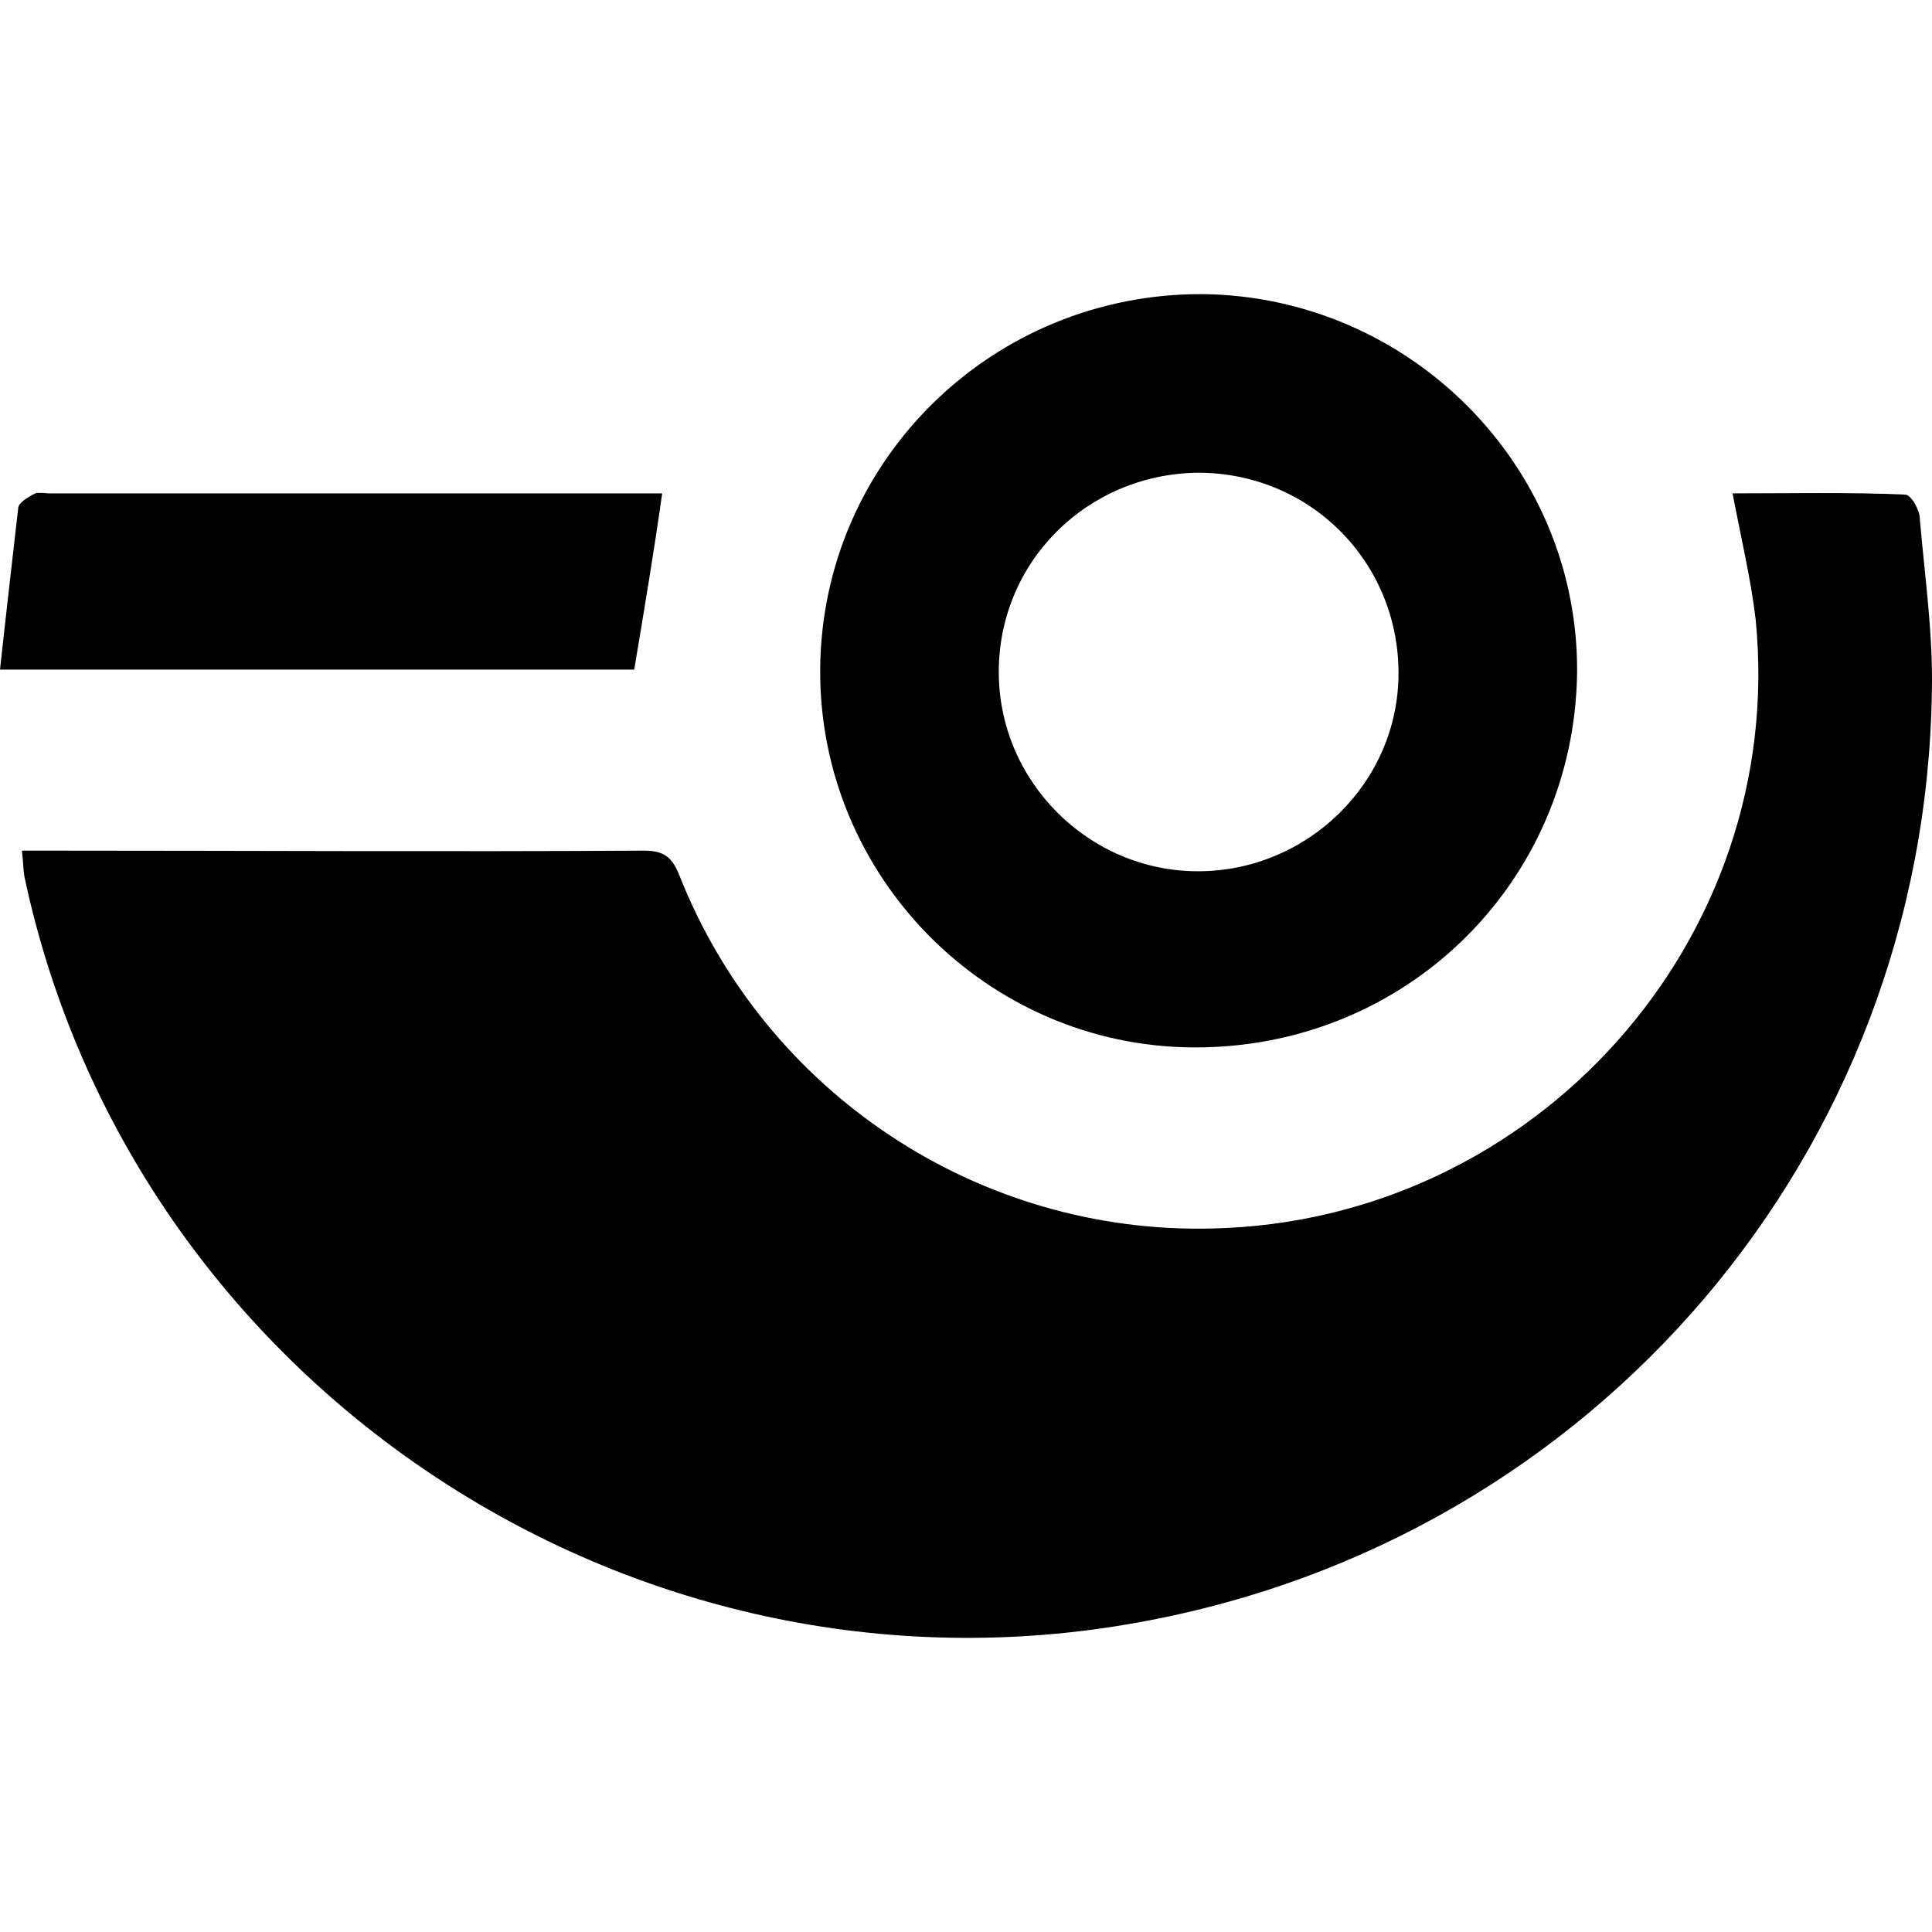
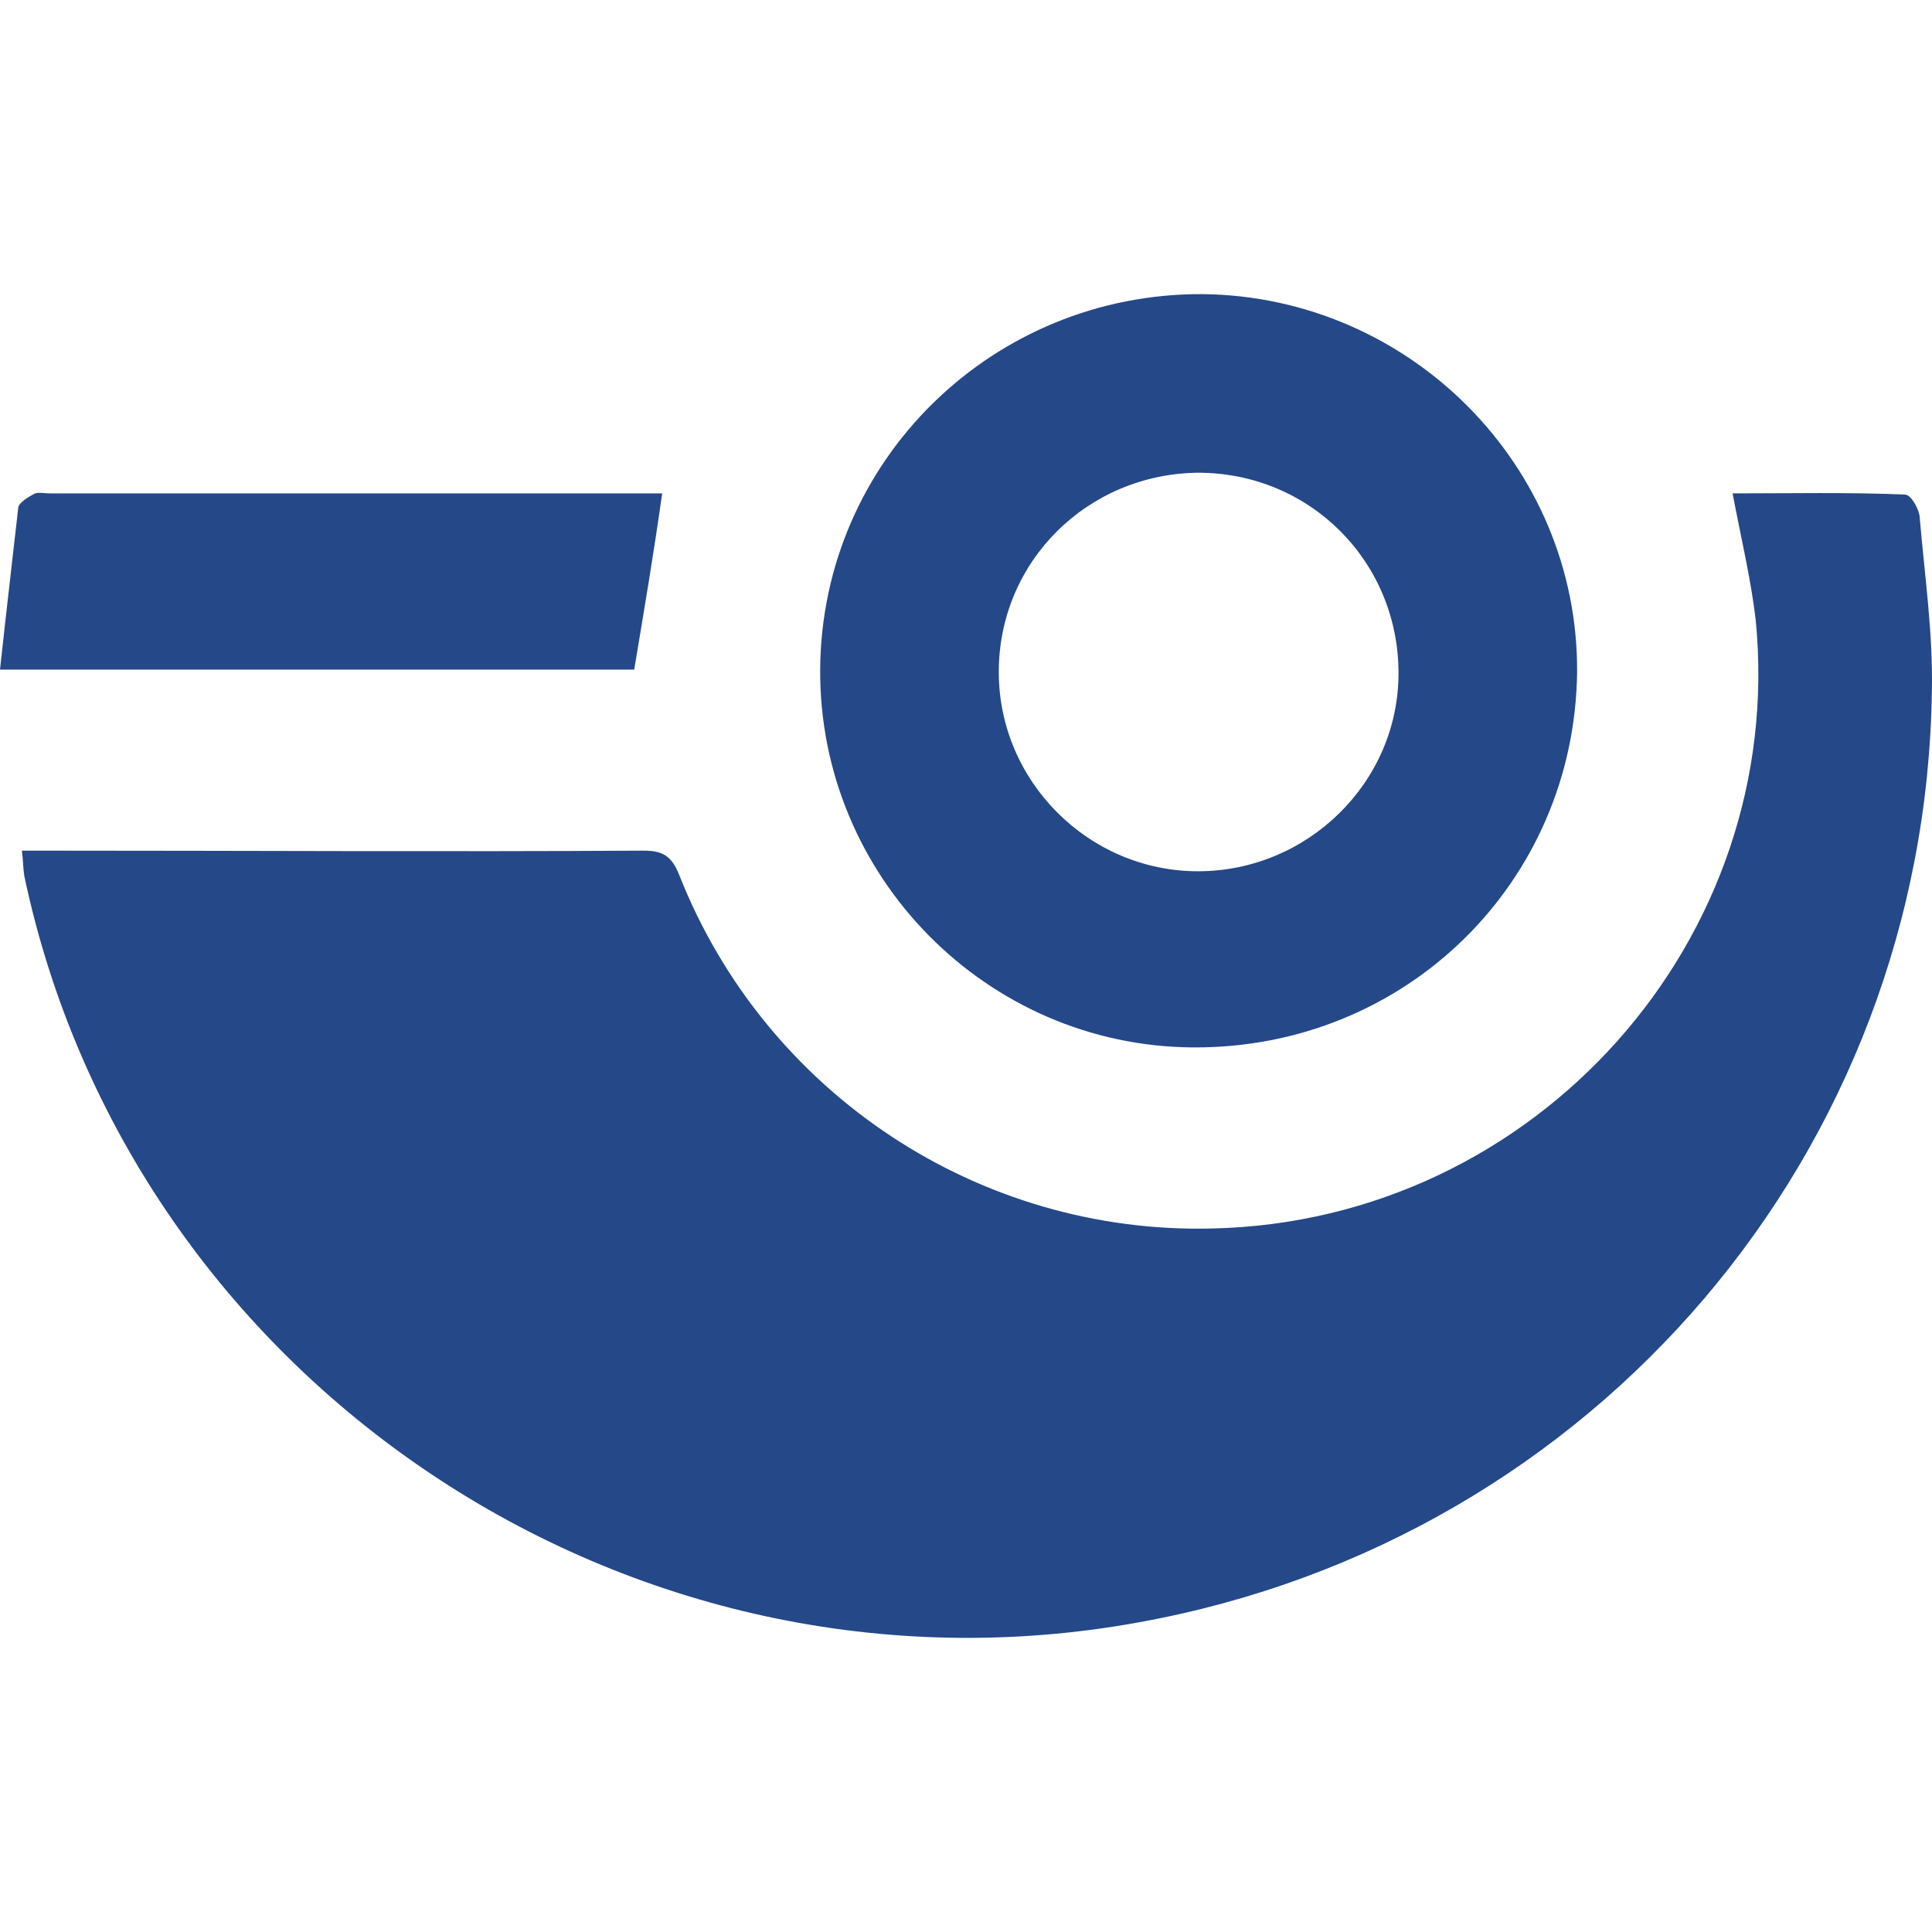
- <svg xmlns="http://www.w3.org/2000/svg" width="100" height="100" class="w-full h-full" viewBox="0 0 100 100">
-   <g id="isotipo-correo-argentino" fill="#000" transform="matrix(2.376852, 0, 0, 2.376852, -93.20114, -111.4334)">
+ <svg xmlns="http://www.w3.org/2000/svg" width="100" height="100" fill="#254888" viewBox="0 0 100 100">
+   <g id="isotipo-correo-argentino" transform="matrix(2.376852, 0, 0, 2.376852, -93.20114, -111.4334)">
    <path id="path4586" d="m 80.699,57.653 c -1.243,-0.053 -2.487,-0.026 -3.757,-0.026 0.185,0.979 0.397,1.852 0.503,2.752 0.688,6.958 -4.789,13.097 -11.827,13.256 -5.08,0.132 -9.737,-2.937 -11.615,-7.699 -0.159,-0.397 -0.344,-0.529 -0.767,-0.529 -4.339,0.026 -8.652,0 -12.991,0 -0.159,0 -0.344,0 -0.556,0 0.027,0.212 0.027,0.397 0.053,0.556 2.328,11.007 13.176,18.283 24.289,16.245 9.922,-1.799 17.118,-10.239 17.251,-20.294 0.026,-1.243 -0.159,-2.513 -0.265,-3.757 0,-0.159 -0.185,-0.503 -0.318,-0.503 z" />
    <path id="path4588" d="m 65.195,69.692 c 4.63,0.026 8.308,-3.598 8.361,-8.176 0.026,-4.498 -3.651,-8.176 -8.149,-8.228 -4.577,-0.026 -8.308,3.625 -8.334,8.176 -0.026,4.498 3.625,8.202 8.122,8.228 z m 0.106,-12.515 c 2.434,0 4.366,1.931 4.366,4.366 0,2.381 -1.984,4.313 -4.366,4.313 -2.381,0 -4.339,-1.958 -4.339,-4.339 0,-2.408 1.931,-4.313 4.339,-4.34 z" />
    <path id="path4602" d="m 53.632,57.627 c -0.159,0 -0.344,0 -0.556,0 -4.26,0 -8.52,0 -12.779,0 -0.106,0 -0.238,-0.026 -0.318,0 -0.159,0.079 -0.37,0.212 -0.37,0.318 -0.132,1.164 -0.265,2.302 -0.397,3.519 4.71,0 9.26,0 13.811,0 0.212,-1.27 0.423,-2.514 0.609,-3.837 z" />
  </g>
-   <style>@media (prefers-color-scheme:light){:root{filter:none}}@media (prefers-color-scheme:dark){:root{filter:invert(100%)}}</style>
</svg>
